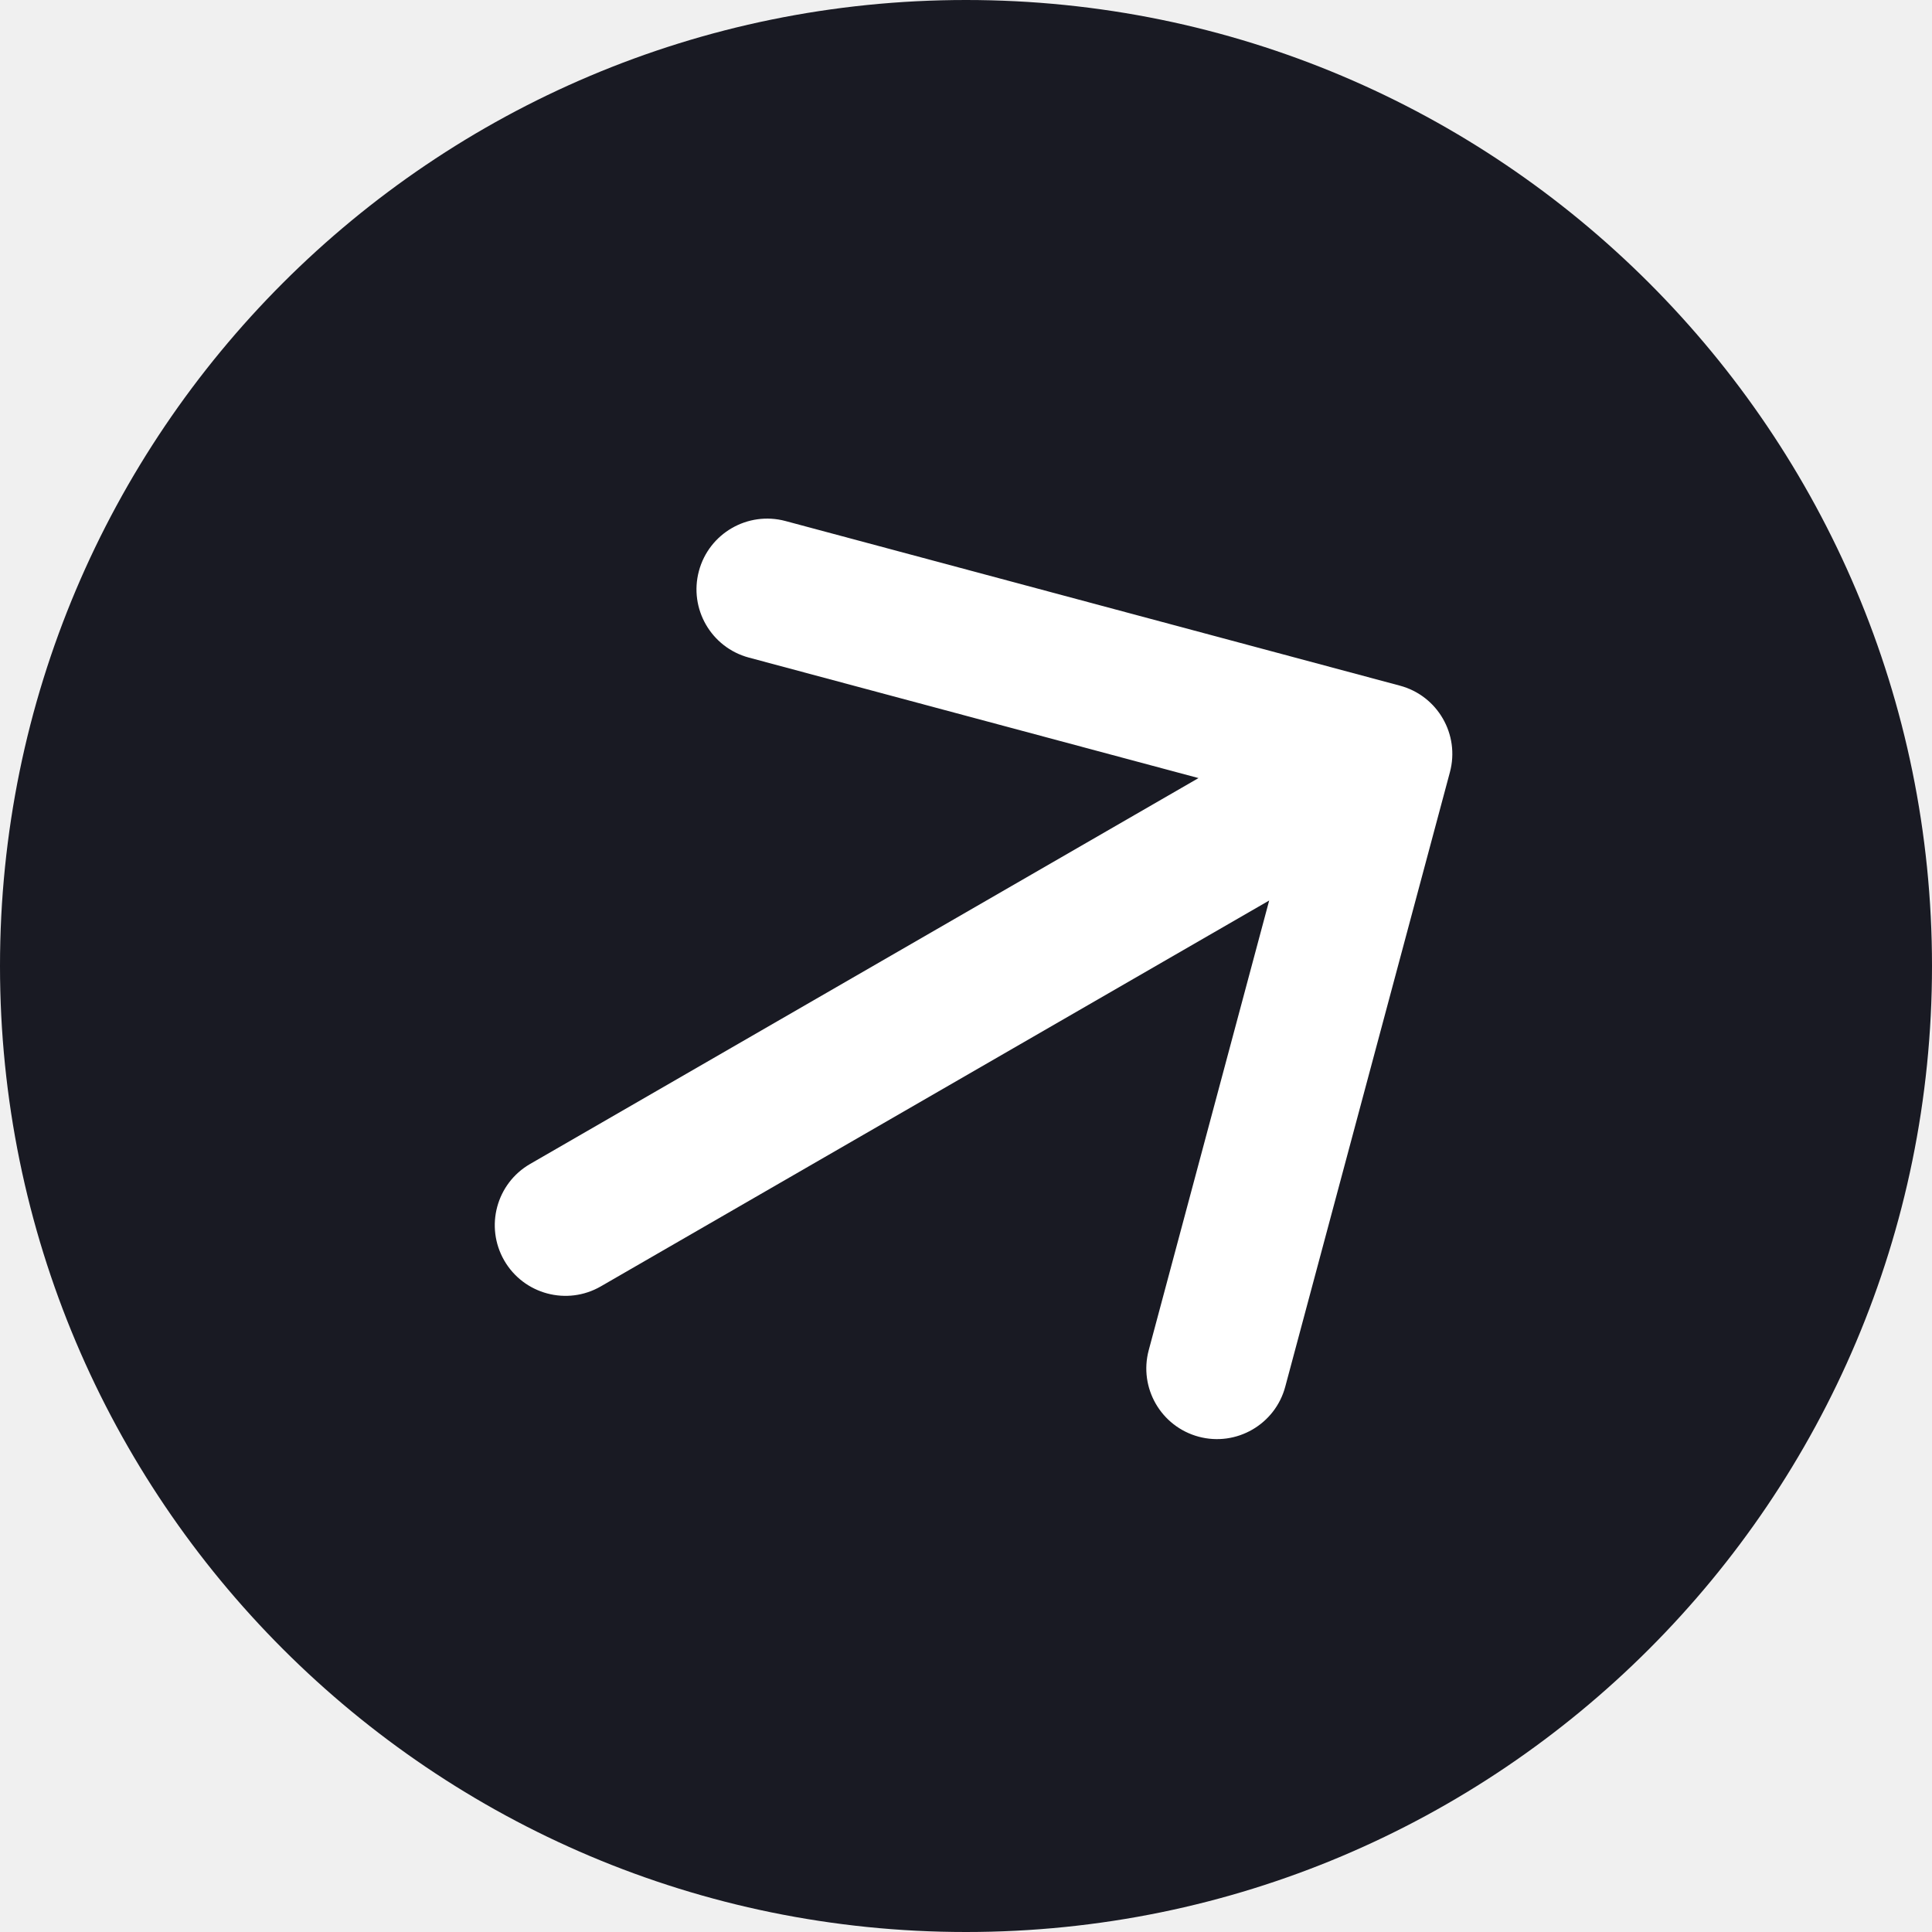
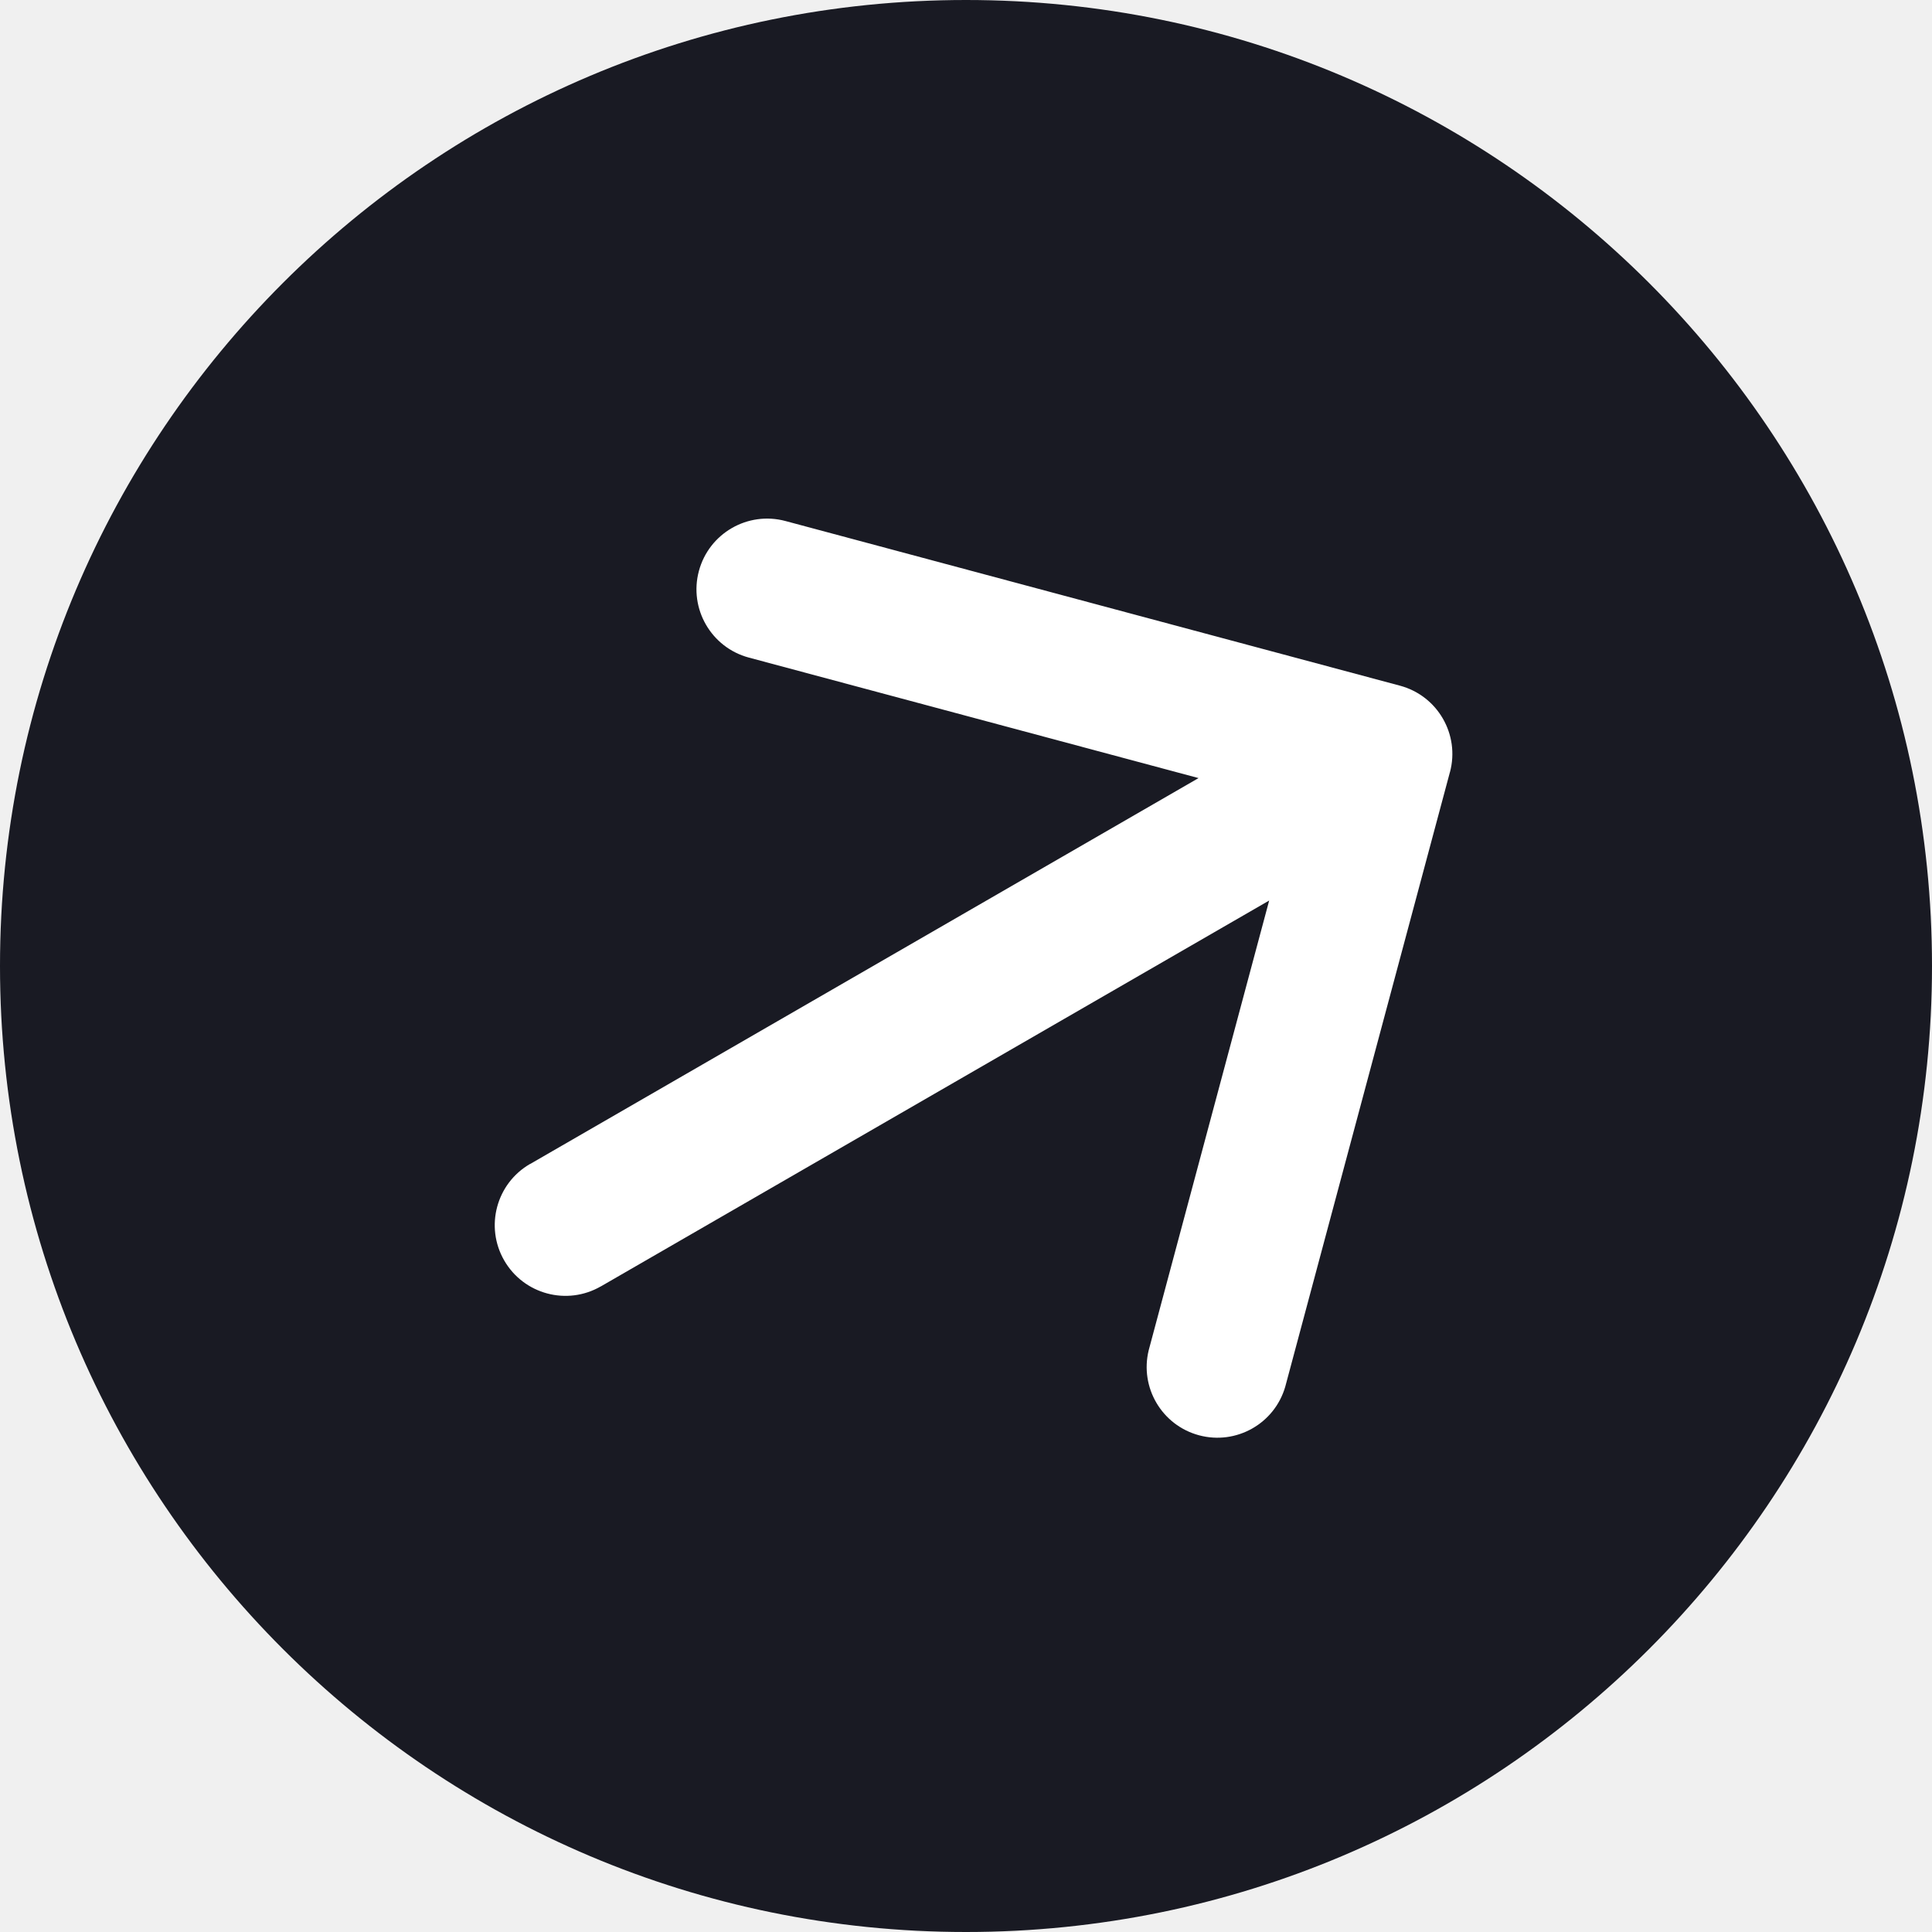
- <svg xmlns="http://www.w3.org/2000/svg" width="41" height="41" viewBox="0 0 41 41" fill="none">
+ <svg xmlns="http://www.w3.org/2000/svg" width="41" height="41" fill="none">
  <circle cx="20.5" cy="20.5" r="20.5" fill="#191A23" />
-   <path d="M11.25 24.701C10.533 25.115 10.287 26.032 10.701 26.75C11.115 27.467 12.033 27.713 12.75 27.299L11.25 24.701ZM30.769 16.388C30.984 15.588 30.509 14.765 29.709 14.551L16.669 11.057C15.869 10.843 15.046 11.318 14.832 12.118C14.617 12.918 15.092 13.74 15.892 13.955L27.483 17.061L24.378 28.652C24.163 29.452 24.638 30.274 25.438 30.489C26.238 30.703 27.061 30.228 27.275 29.428L30.769 16.388ZM12.75 27.299L30.071 17.299L28.571 14.701L11.25 24.701L12.75 27.299Z" fill="white" />
+   <path d="M11.25 24.7a1.5 1.5 0 1 0 1.5 2.599l-1.5-2.598Zm19.52-8.312a1.5 1.5 0 0 0-1.061-1.837l-13.04-3.494a1.5 1.5 0 0 0-.777 2.898l11.591 3.106-3.105 11.59a1.5 1.5 0 0 0 2.897.777l3.494-13.04ZM12.75 27.3l17.32-10-1.5-2.598-17.32 10 1.5 2.598Z" fill="#fff" />
</svg>
